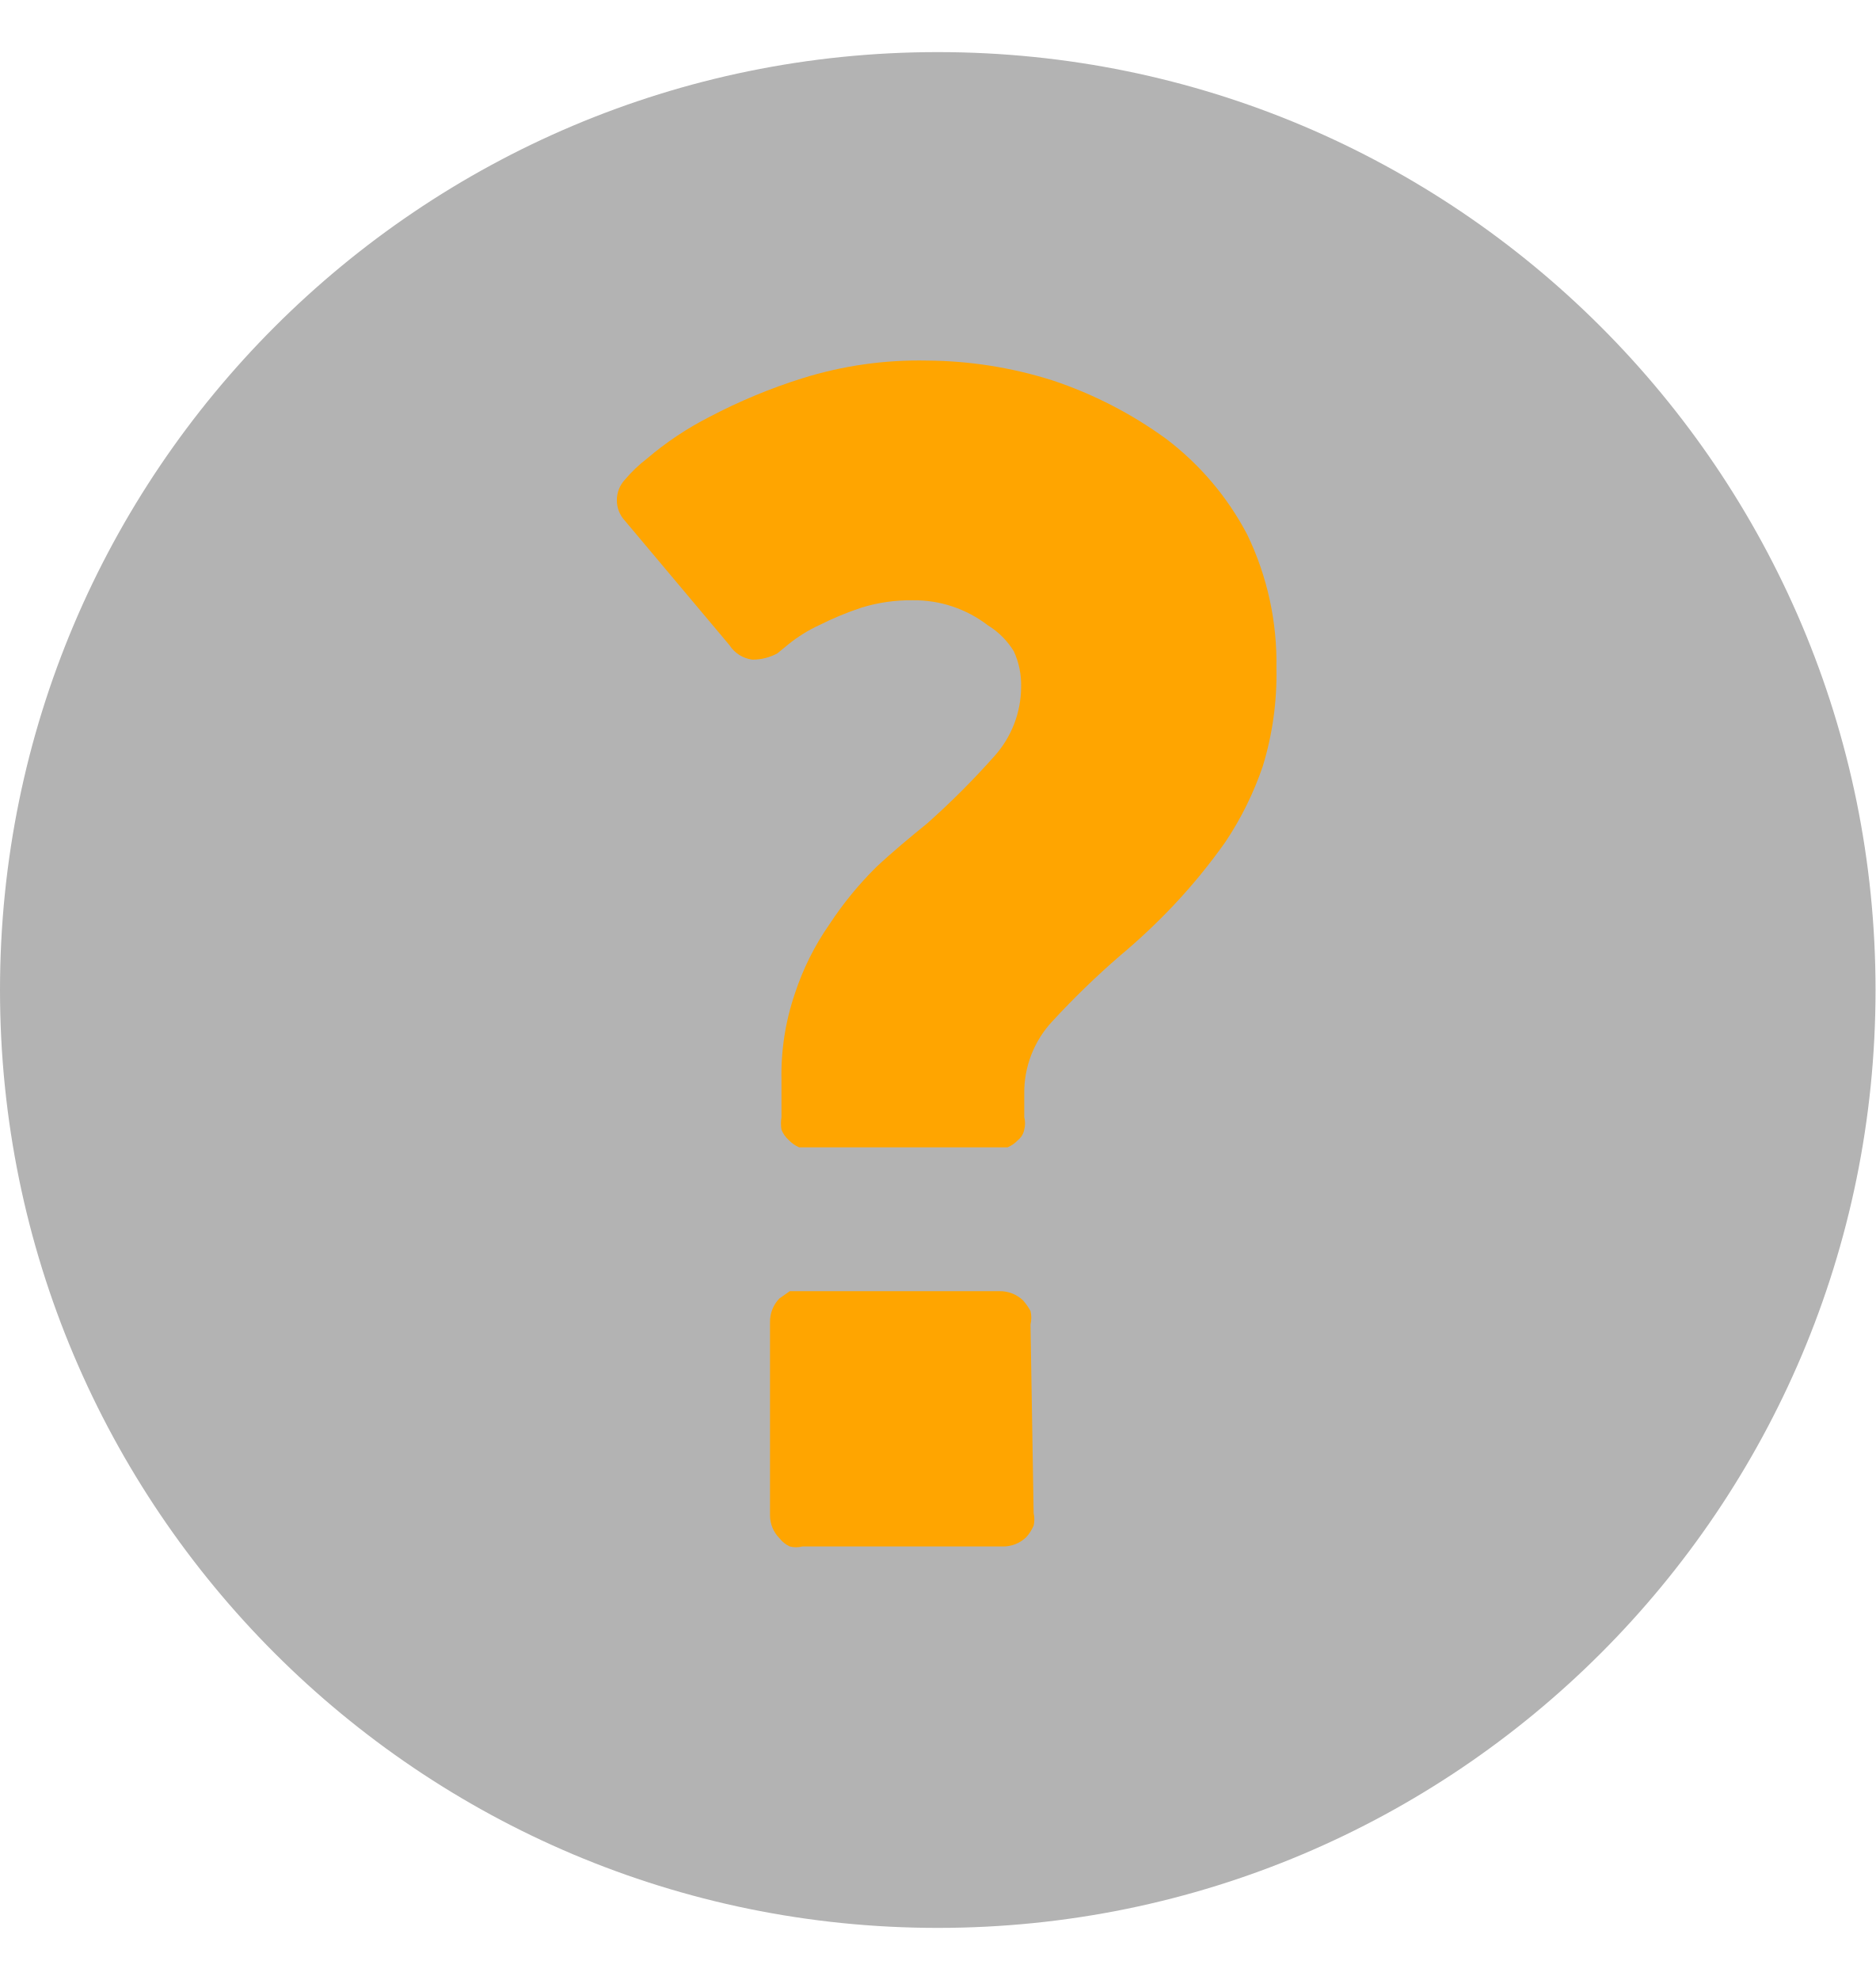
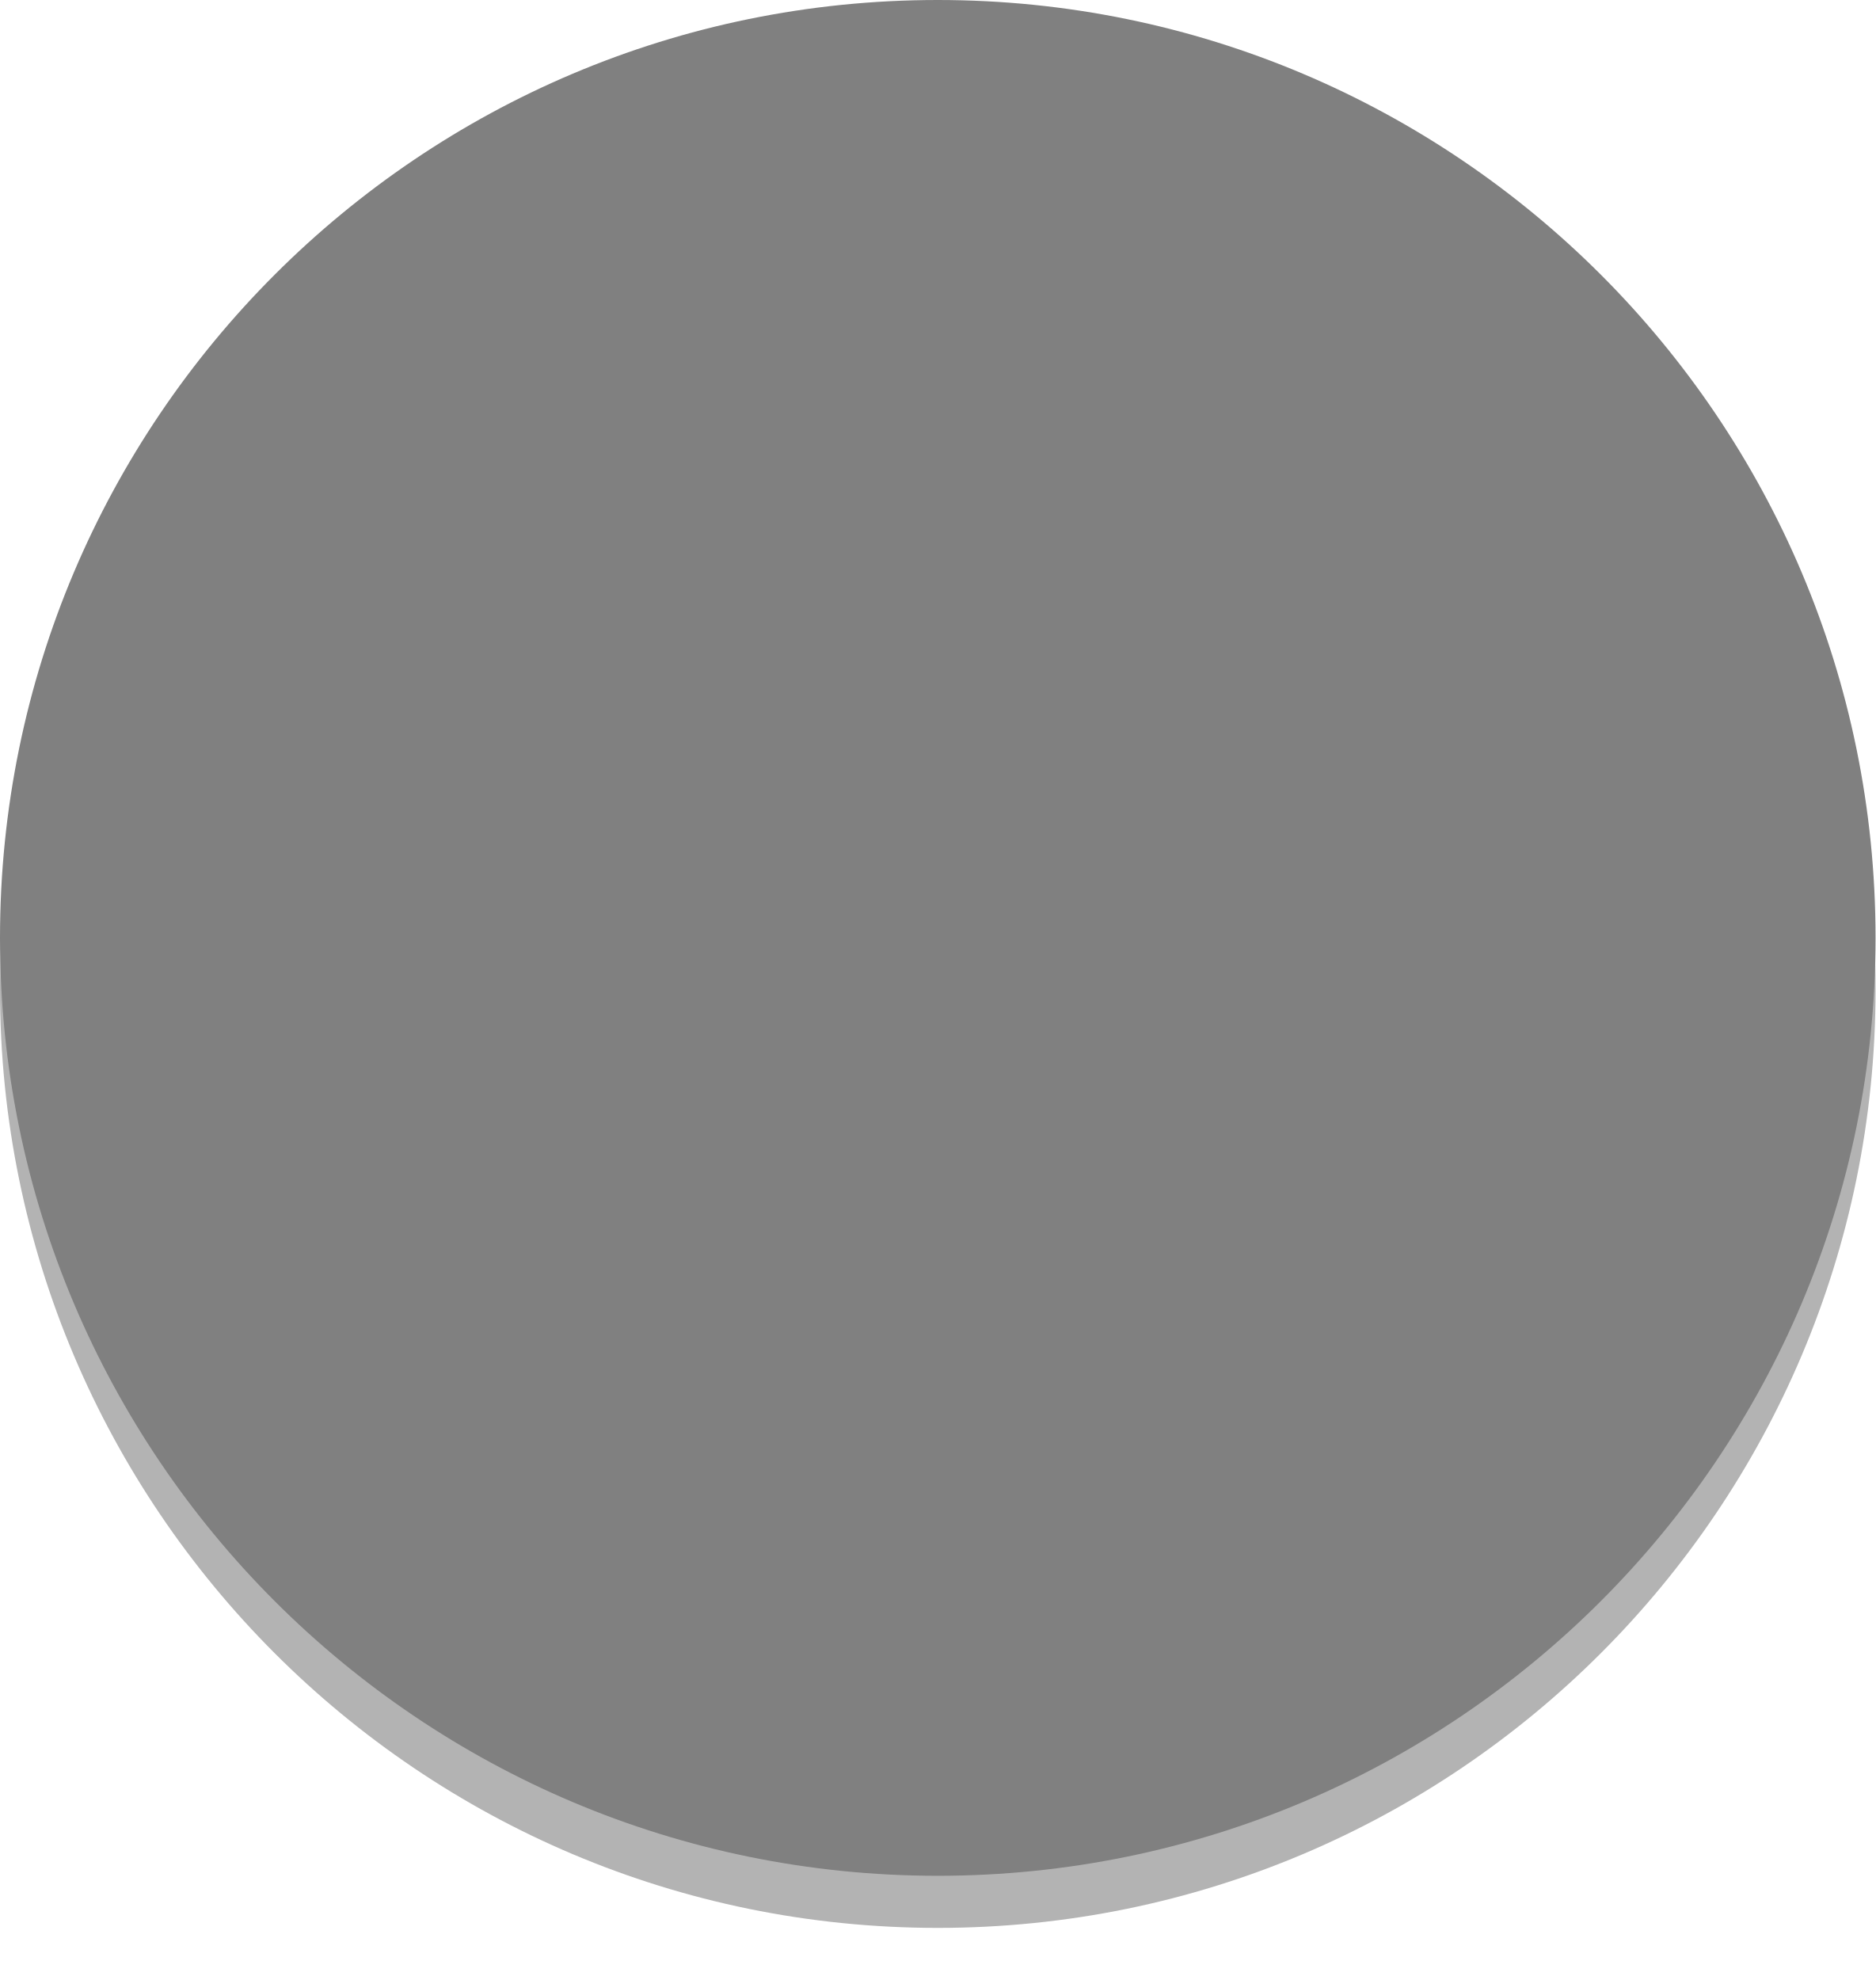
<svg xmlns="http://www.w3.org/2000/svg" class="" width="100%" height="100%" viewBox="0 0 18 19">
  <g id="mistake">
    <g>
      <path class="icon-shadow" opacity="0.3" d="M9,.5a9,9,0,1,0,9,9A9,9,0,0,0,9,.5Z" />
-       <path class="icon-background" fill="transparent" d="M9,0a9,9,0,1,0,9,9A9,9,0,0,0,9,0Z" />
+       <path class="icon-background" fill="gray" d="M9,0a9,9,0,1,0,9,9A9,9,0,0,0,9,0Z" />
    </g>
    <g>
-       <path class="icon-component" fill="orange" d="M9.92,14.52a.27.27,0,0,1,0,.12.41.41,0,0,1-.07.11.32.32,0,0,1-.23.09H7.7a.25.25,0,0,1-.12,0,.27.27,0,0,1-.1-.08.31.31,0,0,1-.09-.22V12.69a.32.32,0,0,1,.09-.23l.1-.07.12,0H9.59a.32.32,0,0,1,.23.09.61.61,0,0,1,.07.1.28.28,0,0,1,0,.13Zm2.2-7.17a3.1,3.1,0,0,1-.36.73,5.58,5.58,0,0,1-.49.6,6,6,0,0,1-.52.49,8,8,0,0,0-.65.63,1,1,0,0,0-.27.7v.22a.24.24,0,0,1,0,.12.17.17,0,0,1-.06.1.3.3,0,0,1-.1.07l-.12,0H7.79l-.12,0a.3.3,0,0,1-.1-.07.26.26,0,0,1-.07-.1.37.37,0,0,1,0-.12v-.35a2.42,2.42,0,0,1,.13-.84,2.55,2.55,0,0,1,.33-.66,3.38,3.38,0,0,1,.45-.55c.16-.15.33-.29.49-.42a7.73,7.73,0,0,0,.64-.64,1,1,0,0,0,.26-.67.77.77,0,0,0-.07-.34A.75.75,0,0,0,9.48,6a1.16,1.16,0,0,0-.72-.24,1.61,1.61,0,0,0-.49.07A3,3,0,0,0,7.86,6a1.41,1.41,0,0,0-.29.18l-.11.09a.5.5,0,0,1-.24.06A.31.31,0,0,1,7,6.19L6,5a.29.29,0,0,1,0-.4,1.36,1.36,0,0,1,.21-.2A3.07,3.07,0,0,1,6.81,4a5.38,5.38,0,0,1,.89-.37,3.75,3.75,0,0,1,1.2-.17,4.07,4.07,0,0,1,1.2.19,4,4,0,0,1,1.09.56,2.76,2.76,0,0,1,.78.92,2.82,2.82,0,0,1,.28,1.28A3,3,0,0,1,12.12,7.35Z" />
+       <path class="icon-component" fill="transparent" d="M9.92,14.52a.27.27,0,0,1,0,.12.41.41,0,0,1-.07.11.32.32,0,0,1-.23.09H7.7a.25.25,0,0,1-.12,0,.27.27,0,0,1-.1-.08.31.31,0,0,1-.09-.22V12.69a.32.32,0,0,1,.09-.23l.1-.07.12,0H9.59a.32.32,0,0,1,.23.09.61.61,0,0,1,.07.1.28.28,0,0,1,0,.13Zm2.2-7.17a3.1,3.1,0,0,1-.36.73,5.58,5.58,0,0,1-.49.6,6,6,0,0,1-.52.49,8,8,0,0,0-.65.63,1,1,0,0,0-.27.7v.22a.24.24,0,0,1,0,.12.17.17,0,0,1-.06.1.3.3,0,0,1-.1.07l-.12,0H7.79l-.12,0a.3.3,0,0,1-.1-.07.26.26,0,0,1-.07-.1.37.37,0,0,1,0-.12v-.35a2.42,2.42,0,0,1,.13-.84,2.55,2.55,0,0,1,.33-.66,3.38,3.38,0,0,1,.45-.55c.16-.15.33-.29.49-.42a7.73,7.73,0,0,0,.64-.64,1,1,0,0,0,.26-.67.77.77,0,0,0-.07-.34A.75.75,0,0,0,9.48,6a1.16,1.16,0,0,0-.72-.24,1.61,1.61,0,0,0-.49.07A3,3,0,0,0,7.86,6a1.41,1.41,0,0,0-.29.18l-.11.09a.5.5,0,0,1-.24.06A.31.31,0,0,1,7,6.19L6,5a.29.29,0,0,1,0-.4,1.36,1.36,0,0,1,.21-.2A3.07,3.07,0,0,1,6.81,4a5.38,5.38,0,0,1,.89-.37,3.75,3.75,0,0,1,1.2-.17,4.07,4.07,0,0,1,1.2.19,4,4,0,0,1,1.09.56,2.76,2.76,0,0,1,.78.92,2.82,2.82,0,0,1,.28,1.28A3,3,0,0,1,12.12,7.35Z" />
    </g>
  </g>
</svg>
